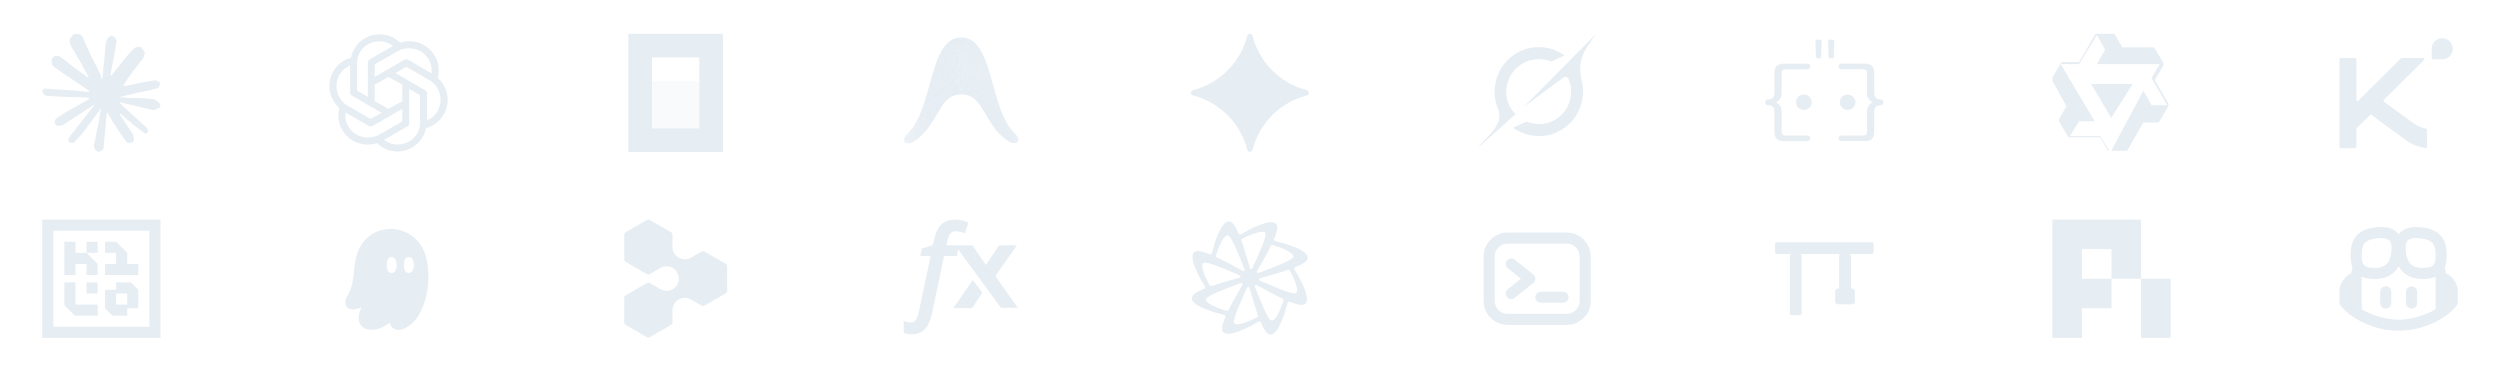
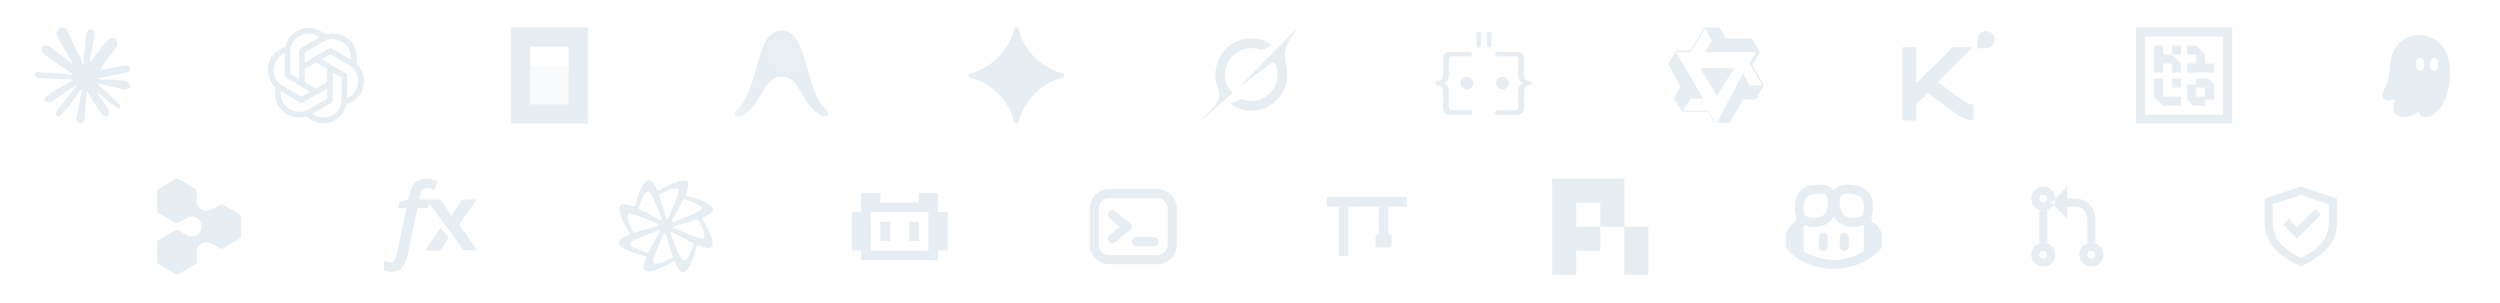
- <svg xmlns="http://www.w3.org/2000/svg" width="592" height="88" viewBox="0 0 592 88" role="img" aria-label="Supported AI coding agents">
+ <svg xmlns="http://www.w3.org/2000/svg" width="728" height="88" viewBox="0 0 728 88" role="img" aria-label="Supported AI coding agents">
  <svg x="10" y="8" width="28" height="28" viewBox="-0.045 0 148.18 148.18" fill="#e6edf3">
    <g transform="translate(-75.96 -223.53)">
      <path d="m 105.01,322.07 29.14,-16.35 0.49,-1.42 -0.49,-0.79 h -1.42 l -4.87,-0.3 -16.65,-0.45 -14.44,-0.6 -13.99,-0.75 -3.52,-0.75 -3.3,-4.35 0.34,-2.17 2.96,-1.99 4.24,0.37 9.37,0.64 14.06,0.97 10.2,0.6 15.11,1.57 h 2.4 l 0.34,-0.97 -0.82,-0.6 -0.64,-0.6 -14.55,-9.86 -15.75,-10.42 -8.25,-6 -4.46,-3.04 -2.25,-2.85 -0.97,-6.22 4.05,-4.46 5.44,0.37 1.39,0.37 5.51,4.24 11.77,9.11 15.37,11.32 2.25,1.87 0.9,-0.64 0.11,-0.45 -1.01,-1.69 -8.36,-15.11 -8.92,-15.37 -3.97,-6.37 -1.05,-3.82 c -0.37,-1.57 -0.64,-2.89 -0.64,-4.5 l 4.61,-6.26 2.55,-0.82 6.15,0.82 2.59,2.25 3.82,8.74 6.19,13.76 9.6,18.71 2.81,5.55 1.5,5.14 0.56,1.57 h 0.97 v -0.9 l 0.79,-10.54 1.46,-12.94 1.42,-16.65 0.49,-4.69 2.32,-5.62 4.61,-3.04 3.6,1.72 2.96,4.24 -0.41,2.74 -1.76,11.44 -3.45,17.92 -2.25,12 h 1.31 l 1.5,-1.5 6.07,-8.06 10.2,-12.75 4.5,-5.06 5.25,-5.59 3.37,-2.66 h 6.37 l 4.69,6.97 -2.1,7.2 -6.56,8.32 -5.44,7.05 -7.8,10.5 -4.87,8.4 0.45,0.67 1.16,-0.11 17.62,-3.75 9.52,-1.72 11.36,-1.95 5.14,2.4 0.56,2.44 -2.02,4.99 -12.15,3 -14.25,2.85 -21.22,5.02 -0.26,0.19 0.3,0.37 9.56,0.9 4.09,0.22 h 10.01 l 18.64,1.39 4.87,3.22 2.92,3.94 -0.49,3 -7.5,3.82 -10.12,-2.4 -23.62,-5.62 -8.1,-2.02 h -1.12 v 0.67 l 6.75,6.6 12.37,11.17 15.49,14.4 0.79,3.56 -1.99,2.81 -2.1,-0.3 -13.61,-10.24 -5.25,-4.61 -11.89,-10.01 h -0.79 v 1.05 l 2.74,4.01 14.47,21.75 0.75,6.67 -1.05,2.17 -3.75,1.31 -4.12,-0.75 -8.47,-11.89 -8.74,-13.39 -7.05,-12 -0.86,0.49 -4.16,44.81 -1.95,2.29 -4.5,1.72 -3.75,-2.85 -1.99,-4.61 1.99,-9.11 2.4,-11.89 1.95,-9.45 1.76,-11.74 1.05,-3.9 -0.07,-0.26 -0.86,0.11 -8.85,12.15 -13.46,18.19 -10.65,11.4 -2.55,1.01 -4.42,-2.29 0.41,-4.09 2.47,-3.64 14.74,-18.75 8.89,-11.62 5.74,-6.71 -0.04,-0.97 h -0.34 l -39.15,25.42 -6.97,0.9 -3,-2.81 0.37,-4.61 1.42,-1.5 11.77,-8.1 -0.04,0.04 z" />
    </g>
  </svg>
  <svg x="78" y="8" width="28" height="28" viewBox="146.694 225.849 267.198 267.198" fill="#e6edf3">
    <path d="M249.176 323.434V298.276C249.176 296.158 249.971 294.569 251.825 293.509L302.406 264.381C309.29 260.409 317.5 258.555 325.973 258.555C357.75 258.555 377.877 283.185 377.877 309.399C377.877 311.253 377.877 313.371 377.611 315.49L325.178 284.771C322.001 282.919 318.822 282.919 315.645 284.771L249.176 323.434ZM367.283 421.415V361.301C367.283 357.592 365.694 354.945 362.516 353.092L296.048 314.43L317.763 301.982C319.617 300.925 321.206 300.925 323.058 301.982L373.639 331.112C388.205 339.586 398.003 357.592 398.003 375.069C398.003 395.195 386.087 413.733 367.283 421.412V421.415ZM233.553 368.452L211.838 355.742C209.986 354.684 209.19 353.095 209.19 350.975V292.718C209.19 264.383 230.905 242.932 260.301 242.932C271.423 242.932 281.748 246.641 290.49 253.26L238.321 283.449C235.146 285.303 233.555 287.951 233.555 291.659V368.455L233.553 368.452ZM280.292 395.462L249.176 377.985V340.913L280.292 323.436L311.407 340.913V377.985L280.292 395.462ZM300.286 475.968C289.163 475.968 278.837 472.259 270.097 465.64L322.264 435.449C325.441 433.597 327.03 430.949 327.03 427.239V350.445L349.011 363.155C350.865 364.213 351.66 365.802 351.66 367.922V426.179C351.66 454.514 329.679 475.965 300.286 475.965V475.968ZM237.525 416.915L186.944 387.785C172.378 379.31 162.582 361.305 162.582 343.827C162.582 323.436 174.763 305.164 193.563 297.485V357.861C193.563 361.571 195.154 364.217 198.33 366.071L264.535 404.467L242.82 416.915C240.967 417.972 239.377 417.972 237.525 416.915ZM234.614 460.343C204.689 460.343 182.71 437.833 182.71 410.028C182.71 407.91 182.976 405.792 183.238 403.672L235.405 433.863C238.582 435.715 241.763 435.715 244.938 433.863L311.407 395.466V420.622C311.407 422.742 310.612 424.331 308.758 425.389L258.179 454.519C251.293 458.491 243.083 460.343 234.611 460.343H234.614ZM300.286 491.854C332.329 491.854 359.073 469.082 365.167 438.892C394.825 431.211 413.892 403.406 413.892 375.073C413.892 356.535 405.948 338.529 391.648 325.552C392.972 319.991 393.766 314.43 393.766 308.87C393.766 271.003 363.048 242.666 327.562 242.666C320.413 242.666 313.528 243.723 306.644 246.109C294.725 234.457 278.307 227.042 260.301 227.042C228.258 227.042 201.513 249.815 195.42 280.004C165.761 287.685 146.694 315.49 146.694 343.824C146.694 362.362 154.638 380.368 168.938 393.344C167.613 398.906 166.819 404.467 166.819 410.027C166.819 447.894 197.538 476.231 233.024 476.231C240.172 476.231 247.058 475.173 253.943 472.788C265.859 484.441 282.278 491.854 300.286 491.854Z" />
  </svg>
  <svg x="146" y="8" width="28" height="28" viewBox="0 0 240 300">
    <path fill="#e6edf3" fill-rule="evenodd" clip-rule="evenodd" d="M0 0H240V300H0V0ZM60 60H180V240H60V60Z" />
    <path fill="#e6edf3" fill-opacity="0.25" d="M60 120H180V240H60V120Z" />
  </svg>
  <svg x="214" y="8" width="28" height="28" viewBox="0 0 16 15" fill="none">
    <mask id="antigravity__mask0_111_52" style="mask-type:alpha" maskUnits="userSpaceOnUse" x="0" y="0" width="16" height="15">
      <path d="M14.078 13.984C14.945 14.634 16.246 14.201 15.053 13.008C11.476 9.539 12.235 0 7.79 0C3.346 0 4.105 9.539 0.527 13.008C-0.774 14.309 0.636 14.634 1.503 13.984C4.863 11.708 4.647 7.697 7.79 7.697C10.934 7.697 10.717 11.708 14.078 13.984Z" fill="#e6edf3" />
    </mask>
    <g mask="url(#antigravity__mask0_111_52)">
      <g filter="url(#antigravity__filter0_f_111_52)">
        <path d="M-0.659 -3.231C-0.923 -0.907 1.08 1.229 3.814 1.539C6.548 1.849 8.978 0.217 9.242 -2.107C9.506 -4.431 7.503 -6.566 4.769 -6.876C2.035 -7.187 -0.395 -5.554 -0.659 -3.231Z" fill="#e6edf3" />
      </g>
      <g filter="url(#antigravity__filter1_f_111_52)">
        <path d="M9.882 4.366C10.567 7.316 13.566 9.139 16.58 8.439C19.594 7.739 21.482 4.781 20.797 1.831C20.112 -1.118 17.114 -2.941 14.1 -2.241C11.085 -1.541 9.197 1.417 9.882 4.366Z" fill="#e6edf3" />
      </g>
      <g filter="url(#antigravity__filter2_f_111_52)">
        <path d="M-8.053 6.345C-7.187 9.389 -3.289 10.947 0.654 9.826C4.597 8.705 7.092 5.328 6.226 2.285C5.36 -0.759 1.462 -2.318 -2.481 -1.196C-6.424 -0.075 -8.918 3.301 -8.053 6.345Z" fill="#e6edf3" />
      </g>
      <g filter="url(#antigravity__filter3_f_111_52)">
        <path d="M-8.053 6.345C-7.187 9.389 -3.289 10.947 0.654 9.826C4.597 8.705 7.092 5.328 6.226 2.285C5.36 -0.759 1.462 -2.318 -2.481 -1.196C-6.424 -0.075 -8.918 3.301 -8.053 6.345Z" fill="#e6edf3" />
      </g>
      <g filter="url(#antigravity__filter4_f_111_52)">
        <path d="M-4.924 8.867C-2.754 11.084 0.983 10.944 3.423 8.555C5.862 6.166 6.081 2.433 3.912 0.217C1.742 -1.999 -1.995 -1.859 -4.435 0.529C-6.875 2.918 -7.094 6.651 -4.924 8.867Z" fill="#e6edf3" />
      </g>
      <g filter="url(#antigravity__filter5_f_111_52)">
        <path d="M6.428 17.226C7.102 20.127 9.913 21.953 12.706 21.304C15.5 20.655 17.218 17.778 16.544 14.877C15.871 11.976 13.06 10.15 10.266 10.799C7.473 11.448 5.754 14.325 6.428 17.226Z" fill="#e6edf3" />
      </g>
      <g filter="url(#antigravity__filter6_f_111_52)">
        <path d="M1.665 -5.945C0.254 -2.803 1.798 0.952 5.113 2.44C8.428 3.928 12.259 2.586 13.67 -0.556C15.081 -3.699 13.537 -7.453 10.222 -8.942C6.907 -10.43 3.076 -9.088 1.665 -5.945Z" fill="#e6edf3" />
      </g>
      <g filter="url(#antigravity__filter7_f_111_52)">
        <path d="M-2.114 24.39C-5.53 23.05 0.307 12.018 1.759 8.32C3.21 4.623 7.156 2.713 10.571 4.054C13.987 5.394 18.035 12.78 16.584 16.477C15.132 20.174 1.301 25.731 -2.114 24.39Z" fill="#e6edf3" />
      </g>
      <g filter="url(#antigravity__filter8_f_111_52)">
        <path d="M18.581 10.66C17.667 11.727 15.281 11.183 13.251 9.444C11.222 7.706 10.319 5.431 11.233 4.364C12.147 3.296 14.534 3.841 16.563 5.579C18.592 7.318 19.496 9.592 18.581 10.66Z" fill="#e6edf3" />
      </g>
      <g filter="url(#antigravity__filter9_f_111_52)">
        <path d="M11.755 5.227C15.516 7.771 19.847 7.938 21.429 5.6C23.01 3.263 21.243 -0.695 17.482 -3.239C13.721 -5.783 9.39 -5.95 7.809 -3.613C6.227 -1.275 7.994 2.683 11.755 5.227Z" fill="#e6edf3" />
      </g>
      <g filter="url(#antigravity__filter10_f_111_52)">
        <path d="M-0.592 1.089C-1.524 3.337 -1.22 5.598 0.088 6.14C1.395 6.682 3.21 5.299 4.141 3.051C5.073 0.804 4.769 -1.458 3.462 -2C2.155 -2.542 0.34 -1.159 -0.592 1.089Z" fill="#e6edf3" />
      </g>
    </g>
    <defs>
      <filter id="antigravity__filter0_f_111_52" x="-2.128" y="-8.36" width="12.839" height="11.383" filterUnits="userSpaceOnUse" color-interpolation-filters="sRGB">
        <feFlood flood-opacity="0" result="BackgroundImageFix" />
        <feBlend mode="normal" in="SourceGraphic" in2="BackgroundImageFix" result="shape" />
        <feGaussianBlur stdDeviation="0.723" result="effect1_foregroundBlur_111_52" />
      </filter>
      <filter id="antigravity__filter1_f_111_52" x="2.752" y="-9.381" width="25.176" height="24.96" filterUnits="userSpaceOnUse" color-interpolation-filters="sRGB">
        <feFlood flood-opacity="0" result="BackgroundImageFix" />
        <feBlend mode="normal" in="SourceGraphic" in2="BackgroundImageFix" result="shape" />
        <feGaussianBlur stdDeviation="3.495" result="effect1_foregroundBlur_111_52" />
      </filter>
      <filter id="antigravity__filter2_f_111_52" x="-14.167" y="-7.502" width="26.507" height="23.634" filterUnits="userSpaceOnUse" color-interpolation-filters="sRGB">
        <feFlood flood-opacity="0" result="BackgroundImageFix" />
        <feBlend mode="normal" in="SourceGraphic" in2="BackgroundImageFix" result="shape" />
        <feGaussianBlur stdDeviation="2.971" result="effect1_foregroundBlur_111_52" />
      </filter>
      <filter id="antigravity__filter3_f_111_52" x="-14.167" y="-7.502" width="26.507" height="23.634" filterUnits="userSpaceOnUse" color-interpolation-filters="sRGB">
        <feFlood flood-opacity="0" result="BackgroundImageFix" />
        <feBlend mode="normal" in="SourceGraphic" in2="BackgroundImageFix" result="shape" />
        <feGaussianBlur stdDeviation="2.971" result="effect1_foregroundBlur_111_52" />
      </filter>
      <filter id="antigravity__filter4_f_111_52" x="-12.361" y="-7.3" width="23.709" height="23.685" filterUnits="userSpaceOnUse" color-interpolation-filters="sRGB">
        <feFlood flood-opacity="0" result="BackgroundImageFix" />
        <feBlend mode="normal" in="SourceGraphic" in2="BackgroundImageFix" result="shape" />
        <feGaussianBlur stdDeviation="2.971" result="effect1_foregroundBlur_111_52" />
      </filter>
      <filter id="antigravity__filter5_f_111_52" x="0.635" y="5.021" width="21.703" height="22.062" filterUnits="userSpaceOnUse" color-interpolation-filters="sRGB">
        <feFlood flood-opacity="0" result="BackgroundImageFix" />
        <feBlend mode="normal" in="SourceGraphic" in2="BackgroundImageFix" result="shape" />
        <feGaussianBlur stdDeviation="2.824" result="effect1_foregroundBlur_111_52" />
      </filter>
      <filter id="antigravity__filter6_f_111_52" x="-3.975" y="-14.667" width="23.286" height="22.831" filterUnits="userSpaceOnUse" color-interpolation-filters="sRGB">
        <feFlood flood-opacity="0" result="BackgroundImageFix" />
        <feBlend mode="normal" in="SourceGraphic" in2="BackgroundImageFix" result="shape" />
        <feGaussianBlur stdDeviation="2.559" result="effect1_foregroundBlur_111_52" />
      </filter>
      <filter id="antigravity__filter7_f_111_52" x="-7.741" y="-0.945" width="29.198" height="30.11" filterUnits="userSpaceOnUse" color-interpolation-filters="sRGB">
        <feFlood flood-opacity="0" result="BackgroundImageFix" />
        <feBlend mode="normal" in="SourceGraphic" in2="BackgroundImageFix" result="shape" />
        <feGaussianBlur stdDeviation="2.285" result="effect1_foregroundBlur_111_52" />
      </filter>
      <filter id="antigravity__filter8_f_111_52" x="6.786" y="-0.272" width="16.241" height="15.568" filterUnits="userSpaceOnUse" color-interpolation-filters="sRGB">
        <feFlood flood-opacity="0" result="BackgroundImageFix" />
        <feBlend mode="normal" in="SourceGraphic" in2="BackgroundImageFix" result="shape" />
        <feGaussianBlur stdDeviation="2.045" result="effect1_foregroundBlur_111_52" />
      </filter>
      <filter id="antigravity__filter9_f_111_52" x="3.775" y="-8.717" width="21.687" height="19.421" filterUnits="userSpaceOnUse" color-interpolation-filters="sRGB">
        <feFlood flood-opacity="0" result="BackgroundImageFix" />
        <feBlend mode="normal" in="SourceGraphic" in2="BackgroundImageFix" result="shape" />
        <feGaussianBlur stdDeviation="1.727" result="effect1_foregroundBlur_111_52" />
      </filter>
      <filter id="antigravity__filter10_f_111_52" x="-5.407" y="-6.392" width="14.364" height="16.925" filterUnits="userSpaceOnUse" color-interpolation-filters="sRGB">
        <feFlood flood-opacity="0" result="BackgroundImageFix" />
        <feBlend mode="normal" in="SourceGraphic" in2="BackgroundImageFix" result="shape" />
        <feGaussianBlur stdDeviation="2.138" result="effect1_foregroundBlur_111_52" />
      </filter>
    </defs>
  </svg>
  <svg x="282" y="8" width="28" height="28" viewBox="0 0 65 65" fill="#e6edf3">
    <path d="M32.447 0c.68 0 1.273.465 1.439 1.125a38.904 38.904 0 0 0 1.999 5.905c2.152 5 5.105 9.376 8.854 13.125c3.751 3.75 8.126 6.703 13.125 8.855a38.98 38.98 0 0 0 5.906 1.999c.66.166 1.124.758 1.124 1.438c0 .68-.464 1.273-1.125 1.439a38.902 38.902 0 0 0-5.905 1.999c-5 2.152-9.375 5.105-13.125 8.854c-3.749 3.751-6.702 8.126-8.854 13.125a38.973 38.973 0 0 0-2 5.906a1.485 1.485 0 0 1-1.438 1.124c-.68 0-1.272-.464-1.438-1.125a38.913 38.913 0 0 0-2-5.905c-2.151-5-5.103-9.375-8.854-13.125c-3.75-3.749-8.125-6.702-13.125-8.854a38.973 38.973 0 0 0-5.905-2A1.485 1.485 0 0 1 0 32.448c0-.68.465-1.272 1.125-1.438a38.903 38.903 0 0 0 5.905-2c5-2.151 9.376-5.104 13.125-8.854c3.75-3.749 6.703-8.125 8.855-13.125a38.972 38.972 0 0 0 1.999-5.905A1.485 1.485 0 0 1 32.447 0z" />
  </svg>
  <svg x="350" y="8" width="28" height="28" viewBox="0 0 1024 1024">
    <path fill="#e6edf3" d="M395.479 633.828L735.91 381.105C752.599 368.715 776.454 373.548 784.406 392.792C826.26 494.285 807.561 616.253 724.288 699.996C641.016 783.739 525.151 802.104 419.247 760.277L303.556 814.143C469.49 928.202 670.987 899.995 796.901 773.282C896.776 672.843 927.708 535.937 898.785 412.476L899.047 412.739C857.105 231.37 909.358 158.874 1016.4 10.633C1018.93 7.118 1021.47 3.603 1024 0L883.144 141.651V141.212L395.392 633.916" />
    <path fill="#e6edf3" d="M325.226 695.251C206.128 580.84 226.662 403.776 328.285 301.668C403.431 226.097 526.549 195.254 634.026 240.596L749.454 186.994C728.657 171.88 702.007 155.623 671.424 144.2C533.19 86.994 367.693 115.465 255.323 228.382C147.234 337.081 113.244 504.215 171.613 646.833C215.216 753.423 143.739 828.818 71.739 904.916C46.224 931.893 20.622 958.87 0 987.429L325.139 695.339" />
  </svg>
  <svg x="418" y="8" width="28" height="28" viewBox="0 0 512 512" fill="#e6edf3">
    <path d="M78.844 464.762c-8.453 0-15.573-1.451-21.359-4.339-5.77-2.888-10.144-7.289-13.076-13.095-2.932-5.807-4.436-12.912-4.436-21.255v-86.028c0-10.605-2.125-18.321-6.329-23.135-4.234-4.798-11.742-7.334-22.507-7.579-3.35 0-6.034-1.253-8.066-3.804C1.008 303.005 0 300.087 0 296.832c0-3.53 1.008-6.448 3.071-8.725 2.048-2.277 4.762-3.53 8.066-3.774 10.765-.26 18.273-2.781 22.507-7.579 4.235-4.798 6.329-12.392 6.329-22.752v-86.028c0-12.637 3.35-22.249 10.005-28.804 6.654-6.555 16.287-9.856 28.866-9.856H181.5c3.862 0 7.042 1.146 9.617 3.408 2.559 2.277 3.862 5.195 3.862 8.694 0 3.301-1.086 6.128-3.257 8.542-2.172 2.414-5.057 3.622-8.671 3.622H87.732c-5.413 0-9.508 1.39-12.316 4.171-2.823 2.781-4.234 7.075-4.234 12.912v86.425c0 7.579-1.551 14.455-4.623 20.644-3.07 6.204-7.181 11.063-12.316 14.623-5.134 3.53-11.137 5.302-18.07 5.302v-1.528c6.933 0 12.936 1.773 18.07 5.303 5.135 3.529 9.245 8.404 12.316 14.623 3.072 6.188 4.623 13.064 4.623 20.643v86.808c0 5.837 1.411 10.115 4.234 12.911 2.823 2.812 6.934 4.172 12.316 4.172h95.318c3.583 0 6.468 1.207 8.671 3.606 2.202 2.414 3.257 5.257 3.257 8.542s-1.272 6.097-3.862 8.511c-2.575 2.414-5.771 3.606-9.617 3.606H78.844v-.092Z" />
    <path d="M330.501 464.768c-3.862 0-7.042-1.207-9.617-3.606-2.575-2.414-3.863-5.256-3.863-8.511 0-3.255 1.086-6.128 3.258-8.542 2.171-2.414 5.057-3.606 8.671-3.606h95.317c5.414 0 9.509-1.36 12.316-4.171 2.823-2.781 4.235-7.075 4.235-12.912v-86.808c0-7.579 1.551-14.455 4.622-20.643 3.071-6.204 7.182-11.063 12.316-14.623 5.134-3.53 11.137-5.303 18.071-5.303v1.528c-6.934 0-12.937-1.772-18.071-5.302-5.134-3.53-9.245-8.404-12.316-14.623-3.071-6.189-4.622-13.065-4.622-20.644v-86.425c0-5.807-1.412-10.1-4.235-12.912-2.823-2.781-6.933-4.171-12.316-4.171H328.95c-3.583 0-6.469-1.208-8.671-3.622-2.172-2.384-3.258-5.241-3.258-8.542 0-3.529 1.272-6.417 3.863-8.694 2.559-2.277 5.755-3.407 9.617-3.407h102.654c12.58 0 22.181 3.3 28.867 9.855 6.685 6.556 10.005 16.167 10.005 28.804v86.028c0 10.36 2.125 17.969 6.328 22.752 4.235 4.798 11.742 7.334 22.507 7.579 3.351.244 6.034 1.497 8.066 3.774 2.063 2.277 3.071 5.195 3.071 8.725 0 3.301-1.008 6.189-3.071 8.695-2.032 2.521-4.762 3.804-8.066 3.804-10.765.245-18.257 2.781-22.507 7.579-4.234 4.798-6.328 12.5-6.328 23.135v86.028c0 8.358-1.474 15.418-4.437 21.255-2.962 5.837-7.305 10.176-13.076 13.095-5.785 2.888-12.905 4.339-21.359 4.339H330.501v.092Z" />
    <path d="M356.885 329.738c18.691 0 33.846-14.929 33.846-33.342 0-18.412-15.155-33.341-33.846-33.341-18.691 0-33.846 14.929-33.846 33.341 0 18.413 15.155 33.342 33.846 33.342ZM167.305 329.738c18.691 0 33.846-14.929 33.846-33.342 0-18.412-15.155-33.341-33.846-33.341-18.691 0-33.846 14.929-33.846 33.341 0 18.413 15.155 33.342 33.846 33.342ZM244.477 32.846l-2.59 68.135c0 3.82-3.661 5.73-10.983 5.73-7.321 0-10.982-1.91-10.982-5.73-.651-16.976-1.178-30.148-1.613-39.484-.217-9.55-.434-16.35-.651-20.384-.217-4.034-.326-6.479-.326-7.32v-1.268c0-4.874 4.529-7.319 13.572-7.319 9.044 0 13.573 2.552 13.573 7.64Zm54.941 0-2.59 68.135c0 3.82-3.661 5.73-10.982 5.73-7.322 0-10.982-1.91-10.982-5.73-.652-16.976-1.179-30.148-1.613-39.484-.218-9.55-.435-16.35-.652-20.384-.217-4.034-.326-6.479-.326-7.32v-1.268c0-4.874 4.53-7.319 13.573-7.319s13.572 2.552 13.572 7.64Z" />
  </svg>
  <svg x="486" y="8" width="28" height="28" viewBox="28 17.52 147 147">
    <path fill="#e6edf3" fill-rule="evenodd" clip-rule="evenodd" d="M174.82 108.75L155.38 75L165.64 57.75C166.46 56.31 166.46 54.53 165.64 53.09L155.38 35.84C154.86 34.91 153.87 34.33 152.78 34.33H114.88L106.14 19.03C105.62 18.1 104.63 17.52 103.54 17.52H83.3C82.21 17.52 81.22 18.1 80.7 19.03L61.26 52.77H41.02C39.93 52.77 38.94 53.35 38.42 54.28L28.16 71.53C27.34 72.97 27.34 74.75 28.16 76.19L45.52 107.5L36.78 122.8C35.96 124.24 35.96 126.02 36.78 127.46L47.04 144.71C47.56 145.64 48.55 146.22 49.64 146.22H87.54L96.28 161.52C96.8 162.45 97.79 163.03 98.88 163.03H119.12C120.21 163.03 121.2 162.45 121.72 161.52L141.16 127.78H158.52C159.61 127.78 160.6 127.2 161.12 126.27L171.38 109.02C172.2 107.58 172.2 105.8 171.38 104.36L174.82 108.75Z M119.12 163.03H98.88L87.54 144.71H49.64L61.26 126.39H80.7L38.42 55.29H61.26L83.3 19.03L93.56 37.35L83.3 55.29H161.58L151.32 72.54L170.76 106.28H151.32L141.16 88.34L101.18 163.03H119.12Z" />
    <path fill="#e6edf3" d="M127.86 79.83H76.14L101.18 122.11L127.86 79.83Z" />
  </svg>
  <svg x="554" y="8" width="28" height="28" viewBox="0 0 25 25" fill="#e6edf3">
    <path d="M21.72 0.94C22.95 0.94 23.95 1.94 23.95 3.17C23.95 4.4 22.95 5.4 21.72 5.4H19.75C19.6 5.4 19.49 5.28 19.49 5.14V3.17C19.49 1.94 20.49 0.94 21.72 0.94Z" />
    <path d="M9.39 13.95L17.82 5.59C17.98 5.43 17.89 5.12 17.68 5.12H13.14C13.14 5.12 13.04 5.14 13 5.18L3.92 14.19C3.78 14.33 3.57 14.21 3.57 13.98V5.39C3.57 5.24 3.47 5.12 3.35 5.12H0.22C0.1 5.12 0 5.24 0 5.39V23.92C0 24.07 0.1 24.19 0.22 24.19H3.35C3.47 24.19 3.57 24.07 3.57 23.92V20.14C3.57 20.06 3.6 19.98 3.65 19.93L6.47 17.14C6.54 17.07 6.63 17.06 6.71 17.11L14.24 22.65C15.47 23.48 16.85 23.99 18.25 24.14C18.37 24.15 18.48 24.03 18.48 23.87V20.31C18.48 20.17 18.4 20.06 18.29 20.05C17.47 19.92 16.66 19.6 15.94 19.11L9.42 14.39C9.28 14.3 9.27 14.07 9.39 13.95Z" />
  </svg>
-   <svg x="10" y="52" width="28" height="28" viewBox="0 0 32 32" fill="#e6edf3">
+   <svg x="622" y="8" width="28" height="28" viewBox="0 0 32 32" fill="#e6edf3">
    <path d="M23,26v-2h3v-5l-2-2h-4v2h-3v5l2,2h4ZM20,20h3v3h-3v-3Z" />
    <rect x="12" y="17" width="3" height="3" />
    <polygon points="26 12 23 12 23 9 20 6 17 6 17 9 20 9 20 12 17 12 17 15 26 15 26 12" />
    <path d="M0,0v32h32V0H0ZM29,29H3V3h26v26Z" />
    <polygon points="15 26 15 23 9 23 9 17 6 17 6 23.188 8.812 26 15 26" />
    <rect x="12" y="6" width="3" height="3" />
    <polygon points="9 12 12 12 12 15 15 15 15 12 12 9 9 9 9 6 6 6 6 15 9 15 9 12" />
  </svg>
-   <svg x="78" y="52" width="28" height="28" viewBox="146.994 128.946 930.714 930.714" fill="#e6edf3">
+   <svg x="690" y="8" width="28" height="28" viewBox="146.994 128.946 930.714 930.714" fill="#e6edf3">
    <path fill-rule="evenodd" d="M398.554 818.914C316.315 1001.03 491.477 1046.74 620.672 940.156C658.687 1059.66 801.052 970.473 852.234 877.795C964.787 673.567 919.318 465.357 907.64 422.374C827.637 129.443 427.623 128.946 358.8 423.865C342.651 475.544 342.402 534.18 333.458 595.051C328.986 625.86 325.507 645.488 313.83 677.785C306.873 696.424 297.68 712.819 282.773 740.645C259.915 783.881 269.604 867.113 387.87 823.883L399.051 818.914H398.554Z M636.123 549.353C603.328 549.353 598.359 510.097 598.359 486.742C598.359 465.623 602.086 448.977 609.293 438.293C615.504 428.852 624.697 424.131 636.123 424.131C647.555 424.131 657.492 428.852 664.447 438.541C672.398 449.474 676.623 466.12 676.623 486.742C676.623 525.998 661.471 549.353 636.375 549.353H636.123Z M771.24 549.353C738.445 549.353 733.477 510.097 733.477 486.742C733.477 465.623 737.203 448.977 744.41 438.293C750.621 428.852 759.814 424.131 771.24 424.131C782.672 424.131 792.609 428.852 799.564 438.541C807.516 449.474 811.74 466.12 811.74 486.742C811.74 525.998 796.588 549.353 771.492 549.353H771.24Z" />
  </svg>
-   <svg x="146" y="52" width="28" height="28" viewBox="0 0 256 294">
+   <svg x="44" y="52" width="28" height="28" viewBox="0 0 256 294">
    <path fill="#e6edf3" d="M0,98.574 L0,37.834 C0,35.164 1.424,32.698 3.736,31.363 L56.324,1.001 C58.636,-0.334 61.485,-0.334 63.797,1.001 L116.385,31.363 C118.697,32.698 120.121,35.164 120.121,37.834 L120.121,68.854 C120.351,79.163 125.799,89.105 135.381,94.637 C144.963,100.168 156.297,99.915 165.34,94.961 L192.204,79.451 C194.515,78.117 197.364,78.117 199.676,79.451 L252.265,109.813 C254.576,111.147 256,113.614 256,116.284 L256,177.008 C256,179.677 254.576,182.144 252.265,183.479 L199.676,213.841 C197.364,215.176 194.515,215.176 192.204,213.841 L165.557,198.456 C156.48,193.387 145.042,193.084 135.384,198.66 C125.802,204.192 120.354,214.134 120.124,224.442 L120.124,255.453 C120.124,258.123 118.699,260.59 116.387,261.924 L63.799,292.286 C61.487,293.621 58.639,293.621 56.327,292.286 L3.739,261.924 C1.427,260.59 0,258.123 0,255.453 L0,194.73 C0.003,192.06 1.427,189.594 3.739,188.259 L56.327,157.897 C58.639,156.562 61.487,156.562 63.799,157.897 L90.725,173.442 C99.756,178.361 111.058,178.601 120.617,173.082 C130.275,167.506 135.731,157.449 135.879,147.053 C135.649,136.745 130.201,125.738 120.619,120.206 C111.037,114.674 99.703,114.927 90.661,119.881 L63.673,135.55 C61.351,136.899 58.484,136.898 56.164,135.547 L3.715,105.033 C1.415,103.695 0,101.235 0,98.574 Z" />
  </svg>
-   <svg x="214" y="52" width="28" height="28" viewBox="0 0 24 24">
+   <svg x="112" y="52" width="28" height="28" viewBox="0 0 24 24">
    <path fill="#e6edf3" fill-rule="nonzero" d="M10.563,0 C11.354,0 12.28,0.212 12.826,0.459 L13.134,0.599 L12.385,2.785 L12.026,2.653 C11.611,2.5 11.168,2.362 10.652,2.362 C10.128,2.362 9.8,2.476 9.545,2.739 C9.268,3.024 9.029,3.534 8.82,4.449 L8.82,4.449 L8.82,4.449 L8.657,5.21 L11.128,5.21 L13.932,5.225 L13.971,5.225 L13.994,5.258 L16.686,9.213 L19.36,5.225 L22.968,5.225 L18.604,11.472 L23.151,17.902 L19.747,17.902 L19.725,17.872 L11.049,6.051 L10.781,7.385 L8.198,7.385 L5.749,19.017 C5.486,20.288 5.076,21.353 4.417,22.105 C3.743,22.874 2.835,23.283 1.66,23.283 C1.039,23.283 0.526,23.188 0.101,23.038 L-0.148,22.95 L-0.148,20.507 L-0.05,20.54 L0.343,20.672 C0.74,20.803 1.073,20.899 1.481,20.899 C1.689,20.899 1.864,20.859 2.018,20.776 C2.172,20.694 2.309,20.57 2.435,20.397 C2.701,20.03 2.913,19.453 3.09,18.637 L5.461,7.385 L3.384,7.385 L3.667,5.896 L3.708,5.883 L5.918,5.153 L6.117,4.281 C6.471,2.722 6.957,1.635 7.695,0.945 C8.447,0.241 9.403,0 10.563,0 Z M15.959,14.812 L13.878,17.976 L10.062,17.976 L14.017,12.261 L15.959,14.812 Z" />
  </svg>
-   <svg x="282" y="52" width="28" height="28" viewBox="0 0 67 65">
+   <svg x="180" y="52" width="28" height="28" viewBox="0 0 67 65">
    <path fill="#e6edf3" d="M47.75 11.15a.867.867 0 0 1-.671-.806.84.84 0 0 1 .067-.362c1.688-4.007 2.433-7.213 1.23-8.555-3.183-3.56-15.952 3.52-20.024 5.919a.9.9 0 0 1-1.273-.41c-1.711-3.998-3.51-6.78-5.334-6.9-4.833-.323-8.73 13.49-9.87 17.992a.85.85 0 0 1-.459.563.9.9 0 0 1-.737.027c-4.109-1.647-7.398-2.373-8.773-1.2-3.651 3.104 3.609 15.557 6.068 19.528a.85.85 0 0 1-.11 1.031.9.9 0 0 1-.31.21C3.455 39.856.604 41.61.478 43.389c-.329 4.713 13.834 8.513 18.452 9.625q.186.046.337.163a.87.87 0 0 1 .332.642.84.84 0 0 1-.067.362c-1.688 4.007-2.433 7.214-1.23 8.555 3.183 3.561 15.954-3.519 20.025-5.917a.9.9 0 0 1 1.058.107.9.9 0 0 1 .215.302c1.711 3.997 3.509 6.779 5.334 6.9 4.833.322 8.73-13.49 9.868-17.993a.85.85 0 0 1 .168-.33.88.88 0 0 1 .659-.324.9.9 0 0 1 .371.066c4.109 1.647 7.397 2.372 8.773 1.2 3.651-3.105-3.61-15.559-6.07-19.53a.85.85 0 0 1 .111-1.03.9.9 0 0 1 .31-.21c4.1-1.67 6.952-3.424 7.075-5.203.331-4.713-13.833-8.513-18.45-9.623m-5.546-4.518c.93 1.624-3.858 12.446-7.42 20.015a.7.7 0 0 1-.28.303.71.71 0 0 1-.796-.059.7.7 0 0 1-.23-.341c-1.439-4.921-3.082-10.704-4.841-15.612a.84.84 0 0 1 .01-.594.87.87 0 0 1 .401-.446c4.392-2.34 11.908-5.446 13.156-3.266m-21.048 1.34c1.833.507 6.294 11.46 9.264 19.268a.67.67 0 0 1-.2.754.71.71 0 0 1-.794.08c-4.589-2.485-9.94-5.444-14.743-7.702a.87.87 0 0 1-.422-.427.84.84 0 0 1-.04-.591c1.414-4.679 4.471-12.063 6.935-11.383M7.243 23.433c1.664-.906 12.762 3.763 20.522 7.235.13.058.239.154.311.274a.67.67 0 0 1-.06.776.7.7 0 0 1-.35.225c-5.045 1.403-10.976 3.006-16.01 4.721a.9.9 0 0 1-.607-.01.88.88 0 0 1-.456-.391c-2.395-4.284-5.586-11.613-3.35-12.83M8.617 43.96c.519-1.788 11.752-6.14 19.758-9.035a.72.72 0 0 1 .773.195.67.67 0 0 1 .081.774c-2.548 4.475-5.582 9.694-7.898 14.377a.87.87 0 0 1-.437.413.9.9 0 0 1-.607.039c-4.797-1.37-12.37-4.36-11.67-6.763m15.855 13.568c-.93-1.623 3.859-12.446 7.42-20.014a.7.7 0 0 1 .28-.303.715.715 0 0 1 .796.059.7.7 0 0 1 .23.34c1.439 4.92 3.083 10.705 4.841 15.613a.84.84 0 0 1-.01.593.87.87 0 0 1-.402.445c-4.391 2.335-11.908 5.447-13.15 3.267zm21.049-1.34c-1.836-.506-6.297-11.461-9.266-19.269a.67.67 0 0 1 .2-.755.71.71 0 0 1 .795-.078c4.587 2.484 9.94 5.445 14.742 7.703.189.088.339.24.423.426a.84.84 0 0 1 .039.592c-1.413 4.686-4.47 12.063-6.933 11.381m13.912-15.462c-1.665.907-12.762-3.763-20.523-7.236a.7.7 0 0 1-.311-.273.67.67 0 0 1 .06-.777.7.7 0 0 1 .35-.225c5.046-1.402 10.975-3.005 16.009-4.72a.9.9 0 0 1 .609.01.88.88 0 0 1 .457.392c2.393 4.282 5.584 11.613 3.349 12.829M58.06 20.2c-.521 1.79-11.753 6.14-19.759 9.036a.72.72 0 0 1-.774-.195.67.67 0 0 1-.08-.776c2.547-4.474 5.581-9.694 7.897-14.377a.87.87 0 0 1 .437-.412.9.9 0 0 1 .607-.038c4.797 1.377 12.37 4.359 11.672 6.762" />
  </svg>
-   <svg x="350" y="52" width="28" height="28" viewBox="0 0 32 32">
+   <svg x="248" y="52" width="28" height="28" viewBox="0 0 873 612">
+     <path fill="#e6edf3" d="M611.24 0C631.42 0.473 652.67 0.151 672.917 0.149L783.53 0.126L783.58 114.446C783.58 131.188 782.828 155.62 783.732 171.959C793.764 172.165 866.262 170.817 869.239 173.294C869.728 173.699 870.138 174.379 870.486 174.905L872.008 175.384C873.402 179.664 872.344 228.902 872.338 236.71C872.313 263.731 873.157 518.745 871.959 521.349C871.837 521.605 871.58 521.905 871.415 522.119L869.141 522.375C841.374 521.684 811.566 522.247 783.646 522.271C784.001 538.325 783.695 555.229 783.72 571.344C783.738 583.932 784.056 598.74 783.451 611.182C613.783 610.846 273.598 611.469 87.681 611.041C87.345 610.736 87.009 610.436 86.674 610.137L86.239 607.375C86.831 602.028 86.405 585.668 86.398 579.416L86.281 521.838C82.945 522.522 63.913 522.272 59.028 522.266L0.392 522.259L0.398 278.798L0.428 209.334C0.431 201.523 0.934 181.445 0 174.62C0.579 172.779 0.074 173.48 1.331 172.293C17.244 171.377 36.487 172.458 52.719 172.065C59.009 171.913 81.433 171.805 86.019 172.717L85.981 56.934L85.907 21.347C85.895 15.702 85.647 5.589 86.283 0.298L89.306 0.022C145.847 1.006 204.767 0.15 261.493 0.138L261.571 58.801C261.576 63.634 261.865 82.576 261.06 86.293C288.984 85.601 319.108 86.174 347.17 86.18L509.068 86.185L576.67 86.136C582.985 86.131 604.124 85.737 608.728 86.814C607.982 81.788 608.33 64.073 608.33 58.019L608.428 1.345C609.424 -0.053 608.978 0.391 611.24 0ZM697.12 173.048C694.553 171.797 619.805 172.389 610.134 172.389L279.41 172.397L201.266 172.392C193.899 172.39 184.497 172.27 176.995 172.399C175.636 172.423 175.324 173.65 174.702 174.81L172.704 175.383C172.033 177.999 172.341 204.836 172.348 208.9L172.398 294.312L172.37 445.969L172.349 494.032C172.347 501.781 172.011 513.954 172.658 521.324C174.533 523.401 174.111 521.52 174.854 522.534C175.611 523.561 175.655 525.034 177.928 525.016C181.545 524.988 185.335 524.97 189.044 524.966H347.752L604.785 524.96L669.054 525.009C673.406 525.009 693.575 525.296 696.857 524.643C697.499 523.408 697.493 523.505 697.542 522.118C696.815 500.607 697.389 475.931 697.389 454.243V327.045L697.383 228.248C697.383 211.843 696.729 190.781 697.64 174.935L697.12 173.048Z" />
+     <path fill="#e6edf3" d="M347.56 260.864L349.808 261.441C351.42 265.483 350.329 418.222 350.229 435.792C344.53 436.85 263.503 436.929 260.894 435.722L261.464 433.765C261.114 420.392 261.416 405.532 261.413 392.005L261.412 313.381C261.422 299.699 262.22 276.275 261.106 263.652C261.428 261.859 261.059 262.619 262.19 261.257C268.232 260.664 277.082 261.319 283.456 261.111C303.554 260.454 327.973 262.241 347.56 260.864Z" />
+     <path fill="#e6edf3" d="M608.752 260.881L610.641 261.353C612.854 266.169 610.268 347.019 611.302 358.962C611.693 363.539 611.436 434.199 610.892 435.767C610.293 435.847 609.248 436.027 608.685 436.028C584.88 436.436 548.549 435.89 523.533 435.943C522.702 435.945 522.567 435.098 522.127 434.149C522.787 429.284 522.445 415.565 522.445 410.114L522.415 362.246L522.457 298.316C522.463 288.598 522.94 272.837 522.097 263.668L522.586 261.78C525.887 259.891 595.756 261.699 608.752 260.881Z" />
+   </svg>
+   <svg x="316" y="52" width="28" height="28" viewBox="0 0 32 32">
    <rect x="3" y="5" width="26" height="22" rx="5" fill="none" stroke="#e6edf3" stroke-width="3" />
    <path d="M9 12L14 16L9 20" fill="none" stroke="#e6edf3" stroke-width="3" stroke-linecap="round" stroke-linejoin="round" />
    <path d="M17 21H23" fill="none" stroke="#e6edf3" stroke-width="3" stroke-linecap="round" />
  </svg>
-   <svg x="418" y="52" width="28" height="28" viewBox="0 0 120 90">
+   <svg x="384" y="52" width="28" height="28" viewBox="0 0 120 90">
    <rect x="10" y="8" width="100" height="12" rx="2" fill="#e6edf3" />
    <rect x="25" y="20" width="12" height="62" rx="2" fill="#e6edf3" />
    <rect x="75" y="20" width="12" height="45" rx="2" fill="#e6edf3" />
    <rect x="71" y="55" width="20" height="16" rx="3" fill="#e6edf3" />
    <rect x="76" y="59" width="3" height="8" rx="1" fill="#e6edf3" />
    <rect x="82" y="59" width="3" height="8" rx="1" fill="#e6edf3" />
    <circle cx="18" cy="14" r="2" fill="#e6edf3" opacity="0.8" />
    <circle cx="102" cy="14" r="2" fill="#e6edf3" opacity="0.8" />
  </svg>
-   <svg x="486" y="52" width="28" height="28" viewBox="165.29 165.29 469.43 469.43" fill="#e6edf3">
+   <svg x="452" y="52" width="28" height="28" viewBox="165.29 165.29 469.43 469.43" fill="#e6edf3">
    <path fill-rule="evenodd" d="M165.29 165.29H517.36V400H400V517.36H282.65V634.72H165.29ZM282.65 282.65V400H400V282.65Z" />
    <path d="M517.36 400H634.72V634.72H517.36Z" />
  </svg>
-   <svg x="554" y="52" width="28" height="28" viewBox="0 0 16 16" fill="#e6edf3">
+   <svg x="520" y="52" width="28" height="28" viewBox="0 0 16 16" fill="#e6edf3">
    <path d="M7.998 15.035c-4.562 0-7.873-2.914-7.998-3.749V9.338c.085-.628.677-1.686 1.588-2.065.013-.07.024-.143.036-.218.029-.183.06-.384.126-.612-.201-.508-.254-1.084-.254-1.656 0-.87.128-1.769.693-2.484.579-.733 1.494-1.124 2.724-1.261 1.206-.134 2.262.034 2.944.765.05.053.096.108.139.165.044-.057.094-.112.143-.165.682-.731 1.738-.899 2.944-.765 1.23.137 2.145.528 2.724 1.261.566.715.693 1.614.693 2.484 0 .572-.053 1.148-.254 1.656.066.228.098.429.126.612.012.076.024.148.037.218.924.385 1.522 1.471 1.591 2.095v1.872c0 .766-3.351 3.795-8.002 3.795Zm0-1.485c2.28 0 4.584-1.11 5.002-1.433V7.862l-.023-.116c-.49.21-1.075.291-1.727.291-1.146 0-2.059-.327-2.71-.991A3.222 3.222 0 0 1 8 6.303a3.24 3.24 0 0 1-.544.743c-.65.664-1.563.991-2.71.991-.652 0-1.236-.081-1.727-.291l-.023.116v4.255c.419.323 2.722 1.433 5.002 1.433ZM6.762 2.83c-.193-.206-.637-.413-1.682-.297-1.019.113-1.479.404-1.713.7-.247.312-.369.789-.369 1.554 0 .793.129 1.171.308 1.371.162.181.519.379 1.442.379.853 0 1.339-.235 1.638-.54.315-.322.527-.827.617-1.553.117-.935-.037-1.395-.241-1.614Zm4.155-.297c-1.044-.116-1.488.091-1.681.297-.204.219-.359.679-.242 1.614.091.726.303 1.231.618 1.553.299.305.784.54 1.638.54.922 0 1.28-.198 1.442-.379.179-.2.308-.578.308-1.371 0-.765-.123-1.242-.37-1.554-.233-.296-.693-.587-1.713-.7Z" />
    <path d="M6.25 9.037a.75.75 0 0 1 .75.75v1.501a.75.75 0 0 1-1.5 0V9.787a.75.75 0 0 1 .75-.75Zm4.25.75v1.501a.75.75 0 0 1-1.5 0V9.787a.75.75 0 0 1 1.5 0Z" />
  </svg>
+   <svg x="588" y="52" width="28" height="28" viewBox="0 0 24 24">
+     <path fill="#e6edf3" fill-rule="evenodd" d="M6 2a3 3 0 1 0 0 6 3 3 0 0 0 0-6Zm0 2a1 1 0 1 1 0 2 1 1 0 0 1 0-2Zm-1 4h2v8H5Zm1 8a3 3 0 1 0 0 6 3 3 0 0 0 0-6Zm0 2a1 1 0 1 1 0 2 1 1 0 0 1 0-2Zm12-2a3 3 0 1 0 0 6 3 3 0 0 0 0-6Zm0 2a1 1 0 1 1 0 2 1 1 0 0 1 0-2ZM12 2 8 6l4 4V7h2a3 3 0 0 1 3 3v6h2v-6a5 5 0 0 0-5-5h-2Z" />
+   </svg>
+   <svg x="656" y="52" width="28" height="28" viewBox="0 0 24 24">
+     <path fill="#e6edf3" fill-rule="evenodd" d="M12 2 3 5v6c0 5 3 8 9 11 6-3 9-6 9-11V5Zm0 2.1L19 6.4V11c0 4-2.4 6.6-7 8.8C7.4 17.6 5 15 5 11V6.4ZM9 10l-1.4 1.4L11 15l6-6-1.4-1.4L11 12.2Z" />
+   </svg>
</svg>
